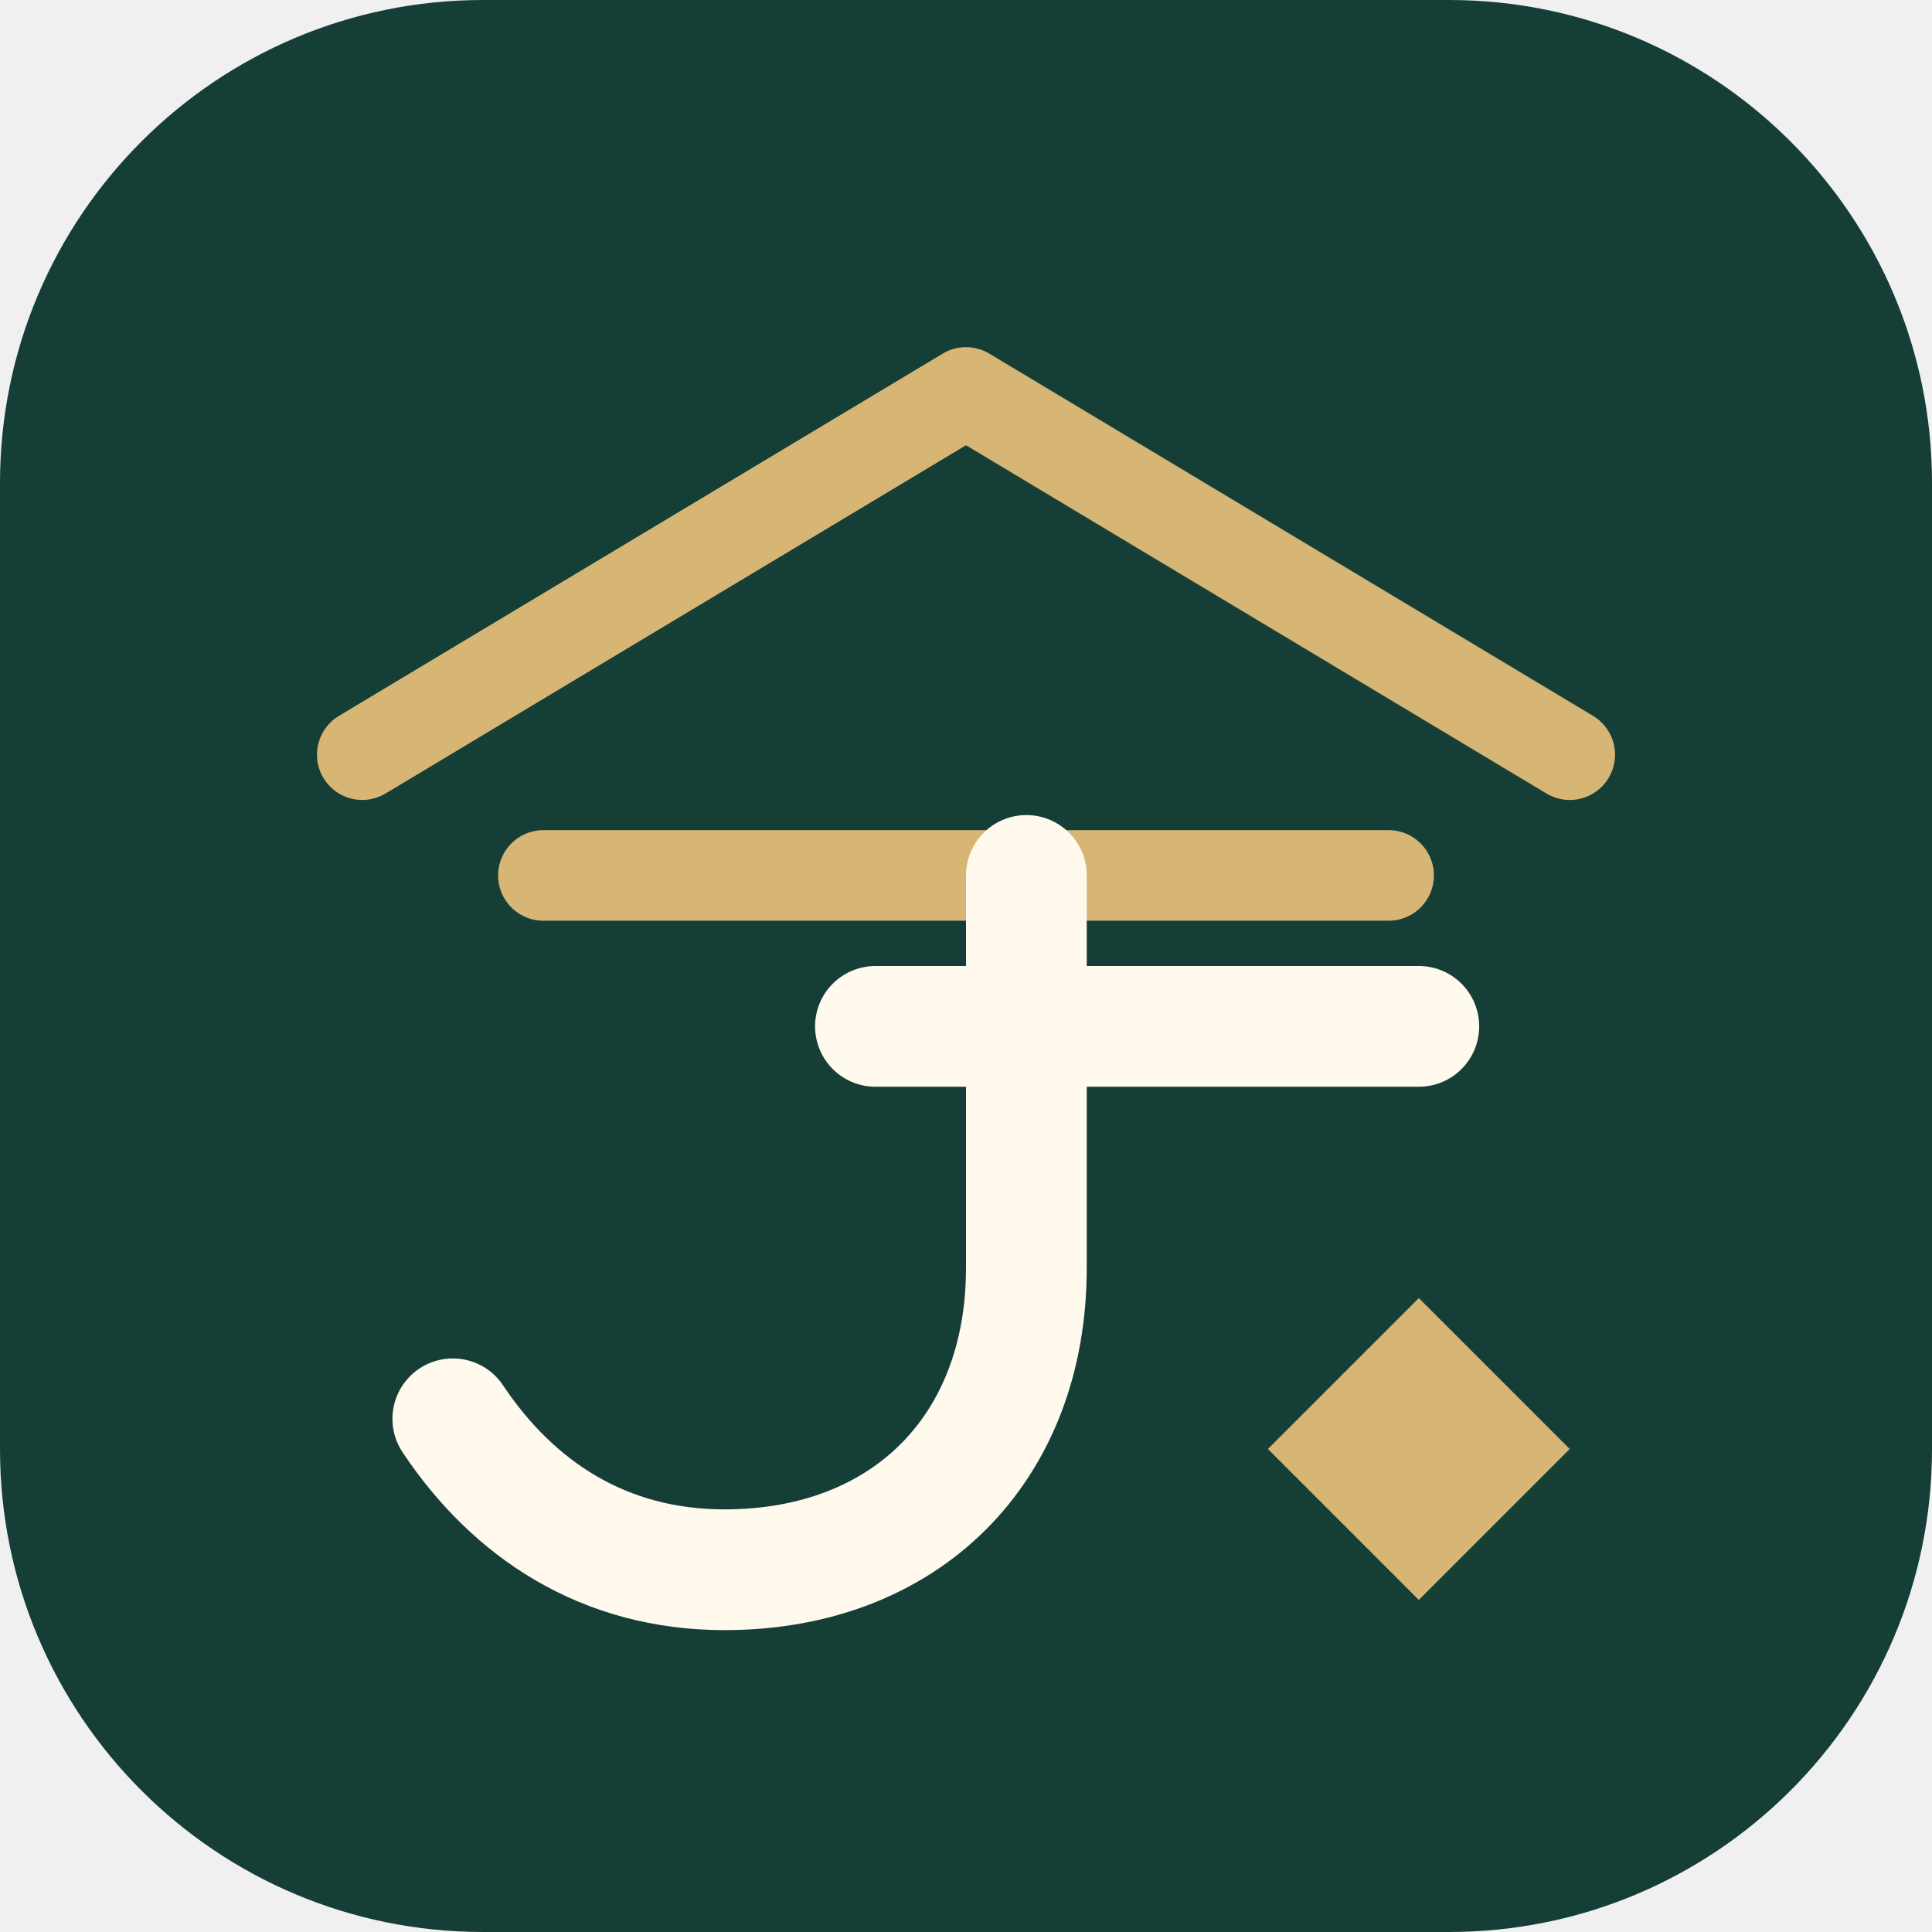
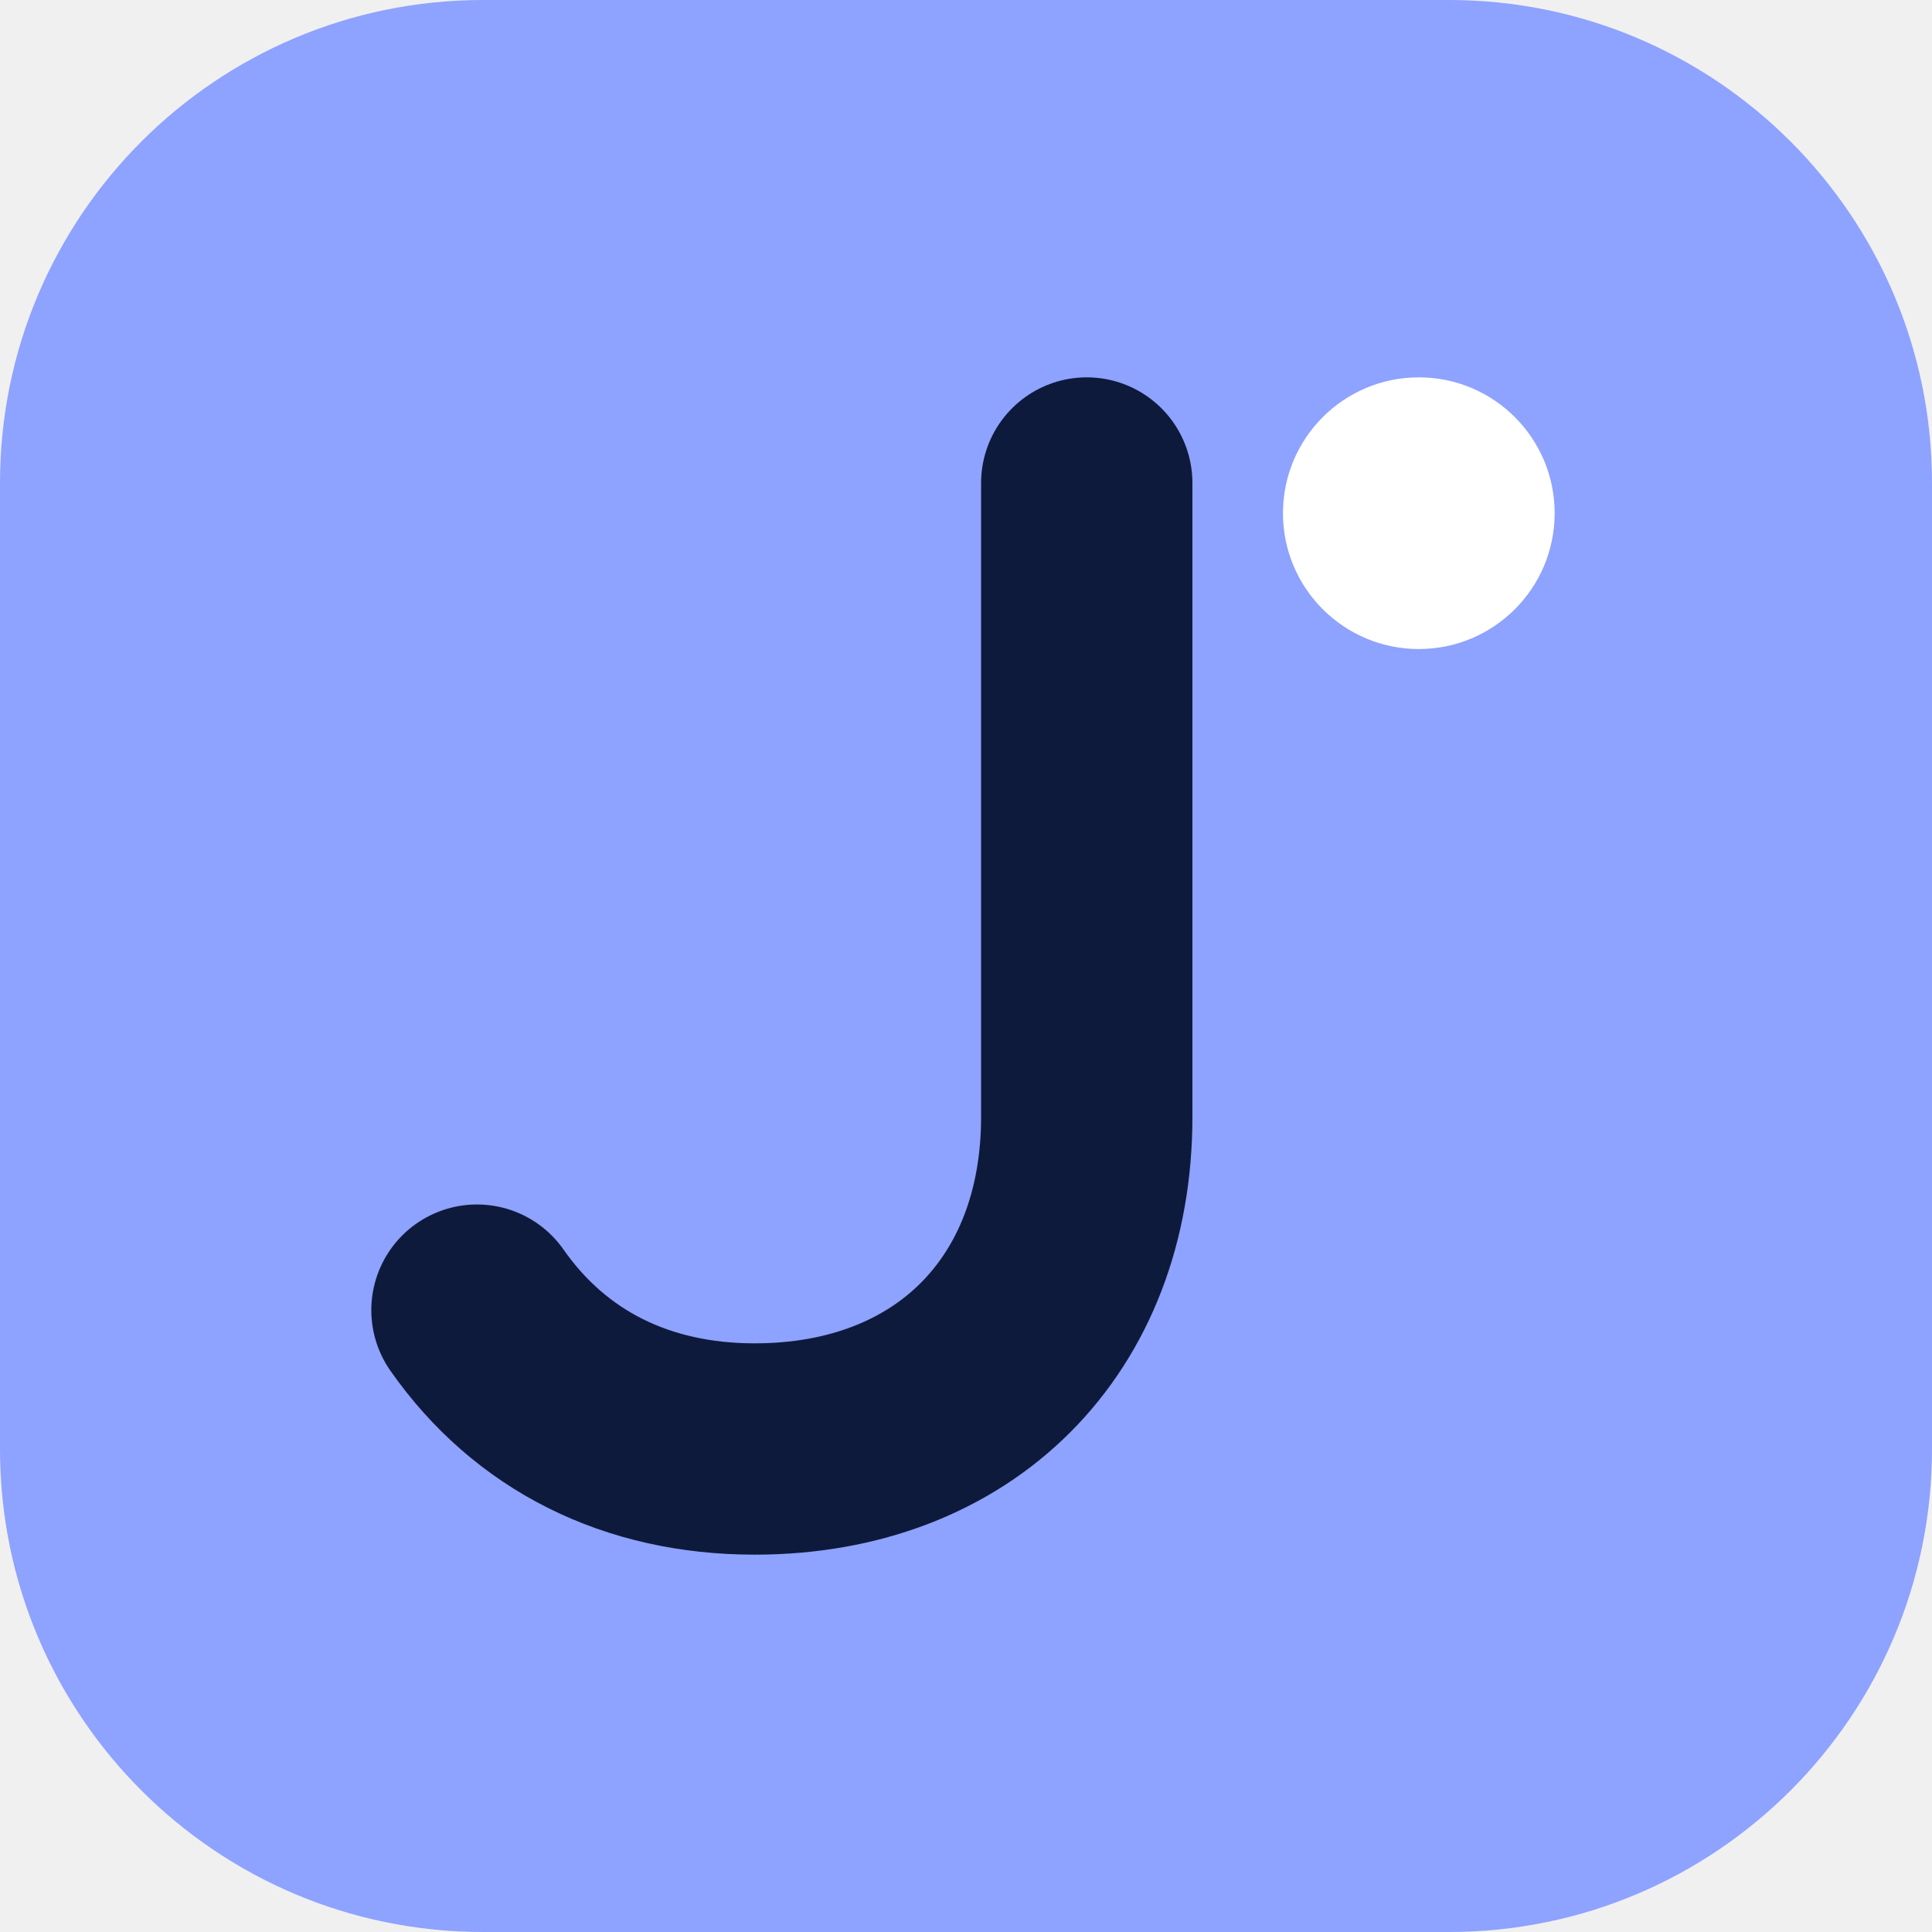
- <svg xmlns="http://www.w3.org/2000/svg" viewBox="0 0 64 64" fill="none">
-   <rect width="64" height="64" rx="16" fill="#153E37" />
-   <path d="M12 25 32 13l20 12M18 29h28" stroke="#D6B575" stroke-width="3" stroke-linecap="round" stroke-linejoin="round" />
-   <path d="M34 29v13c0 6-4 10-10 10-4 0-7-2-9-5M29 34h18" stroke="#FFF9EE" stroke-width="4" stroke-linecap="round" />
-   <path d="m47 43 5 5-5 5-5-5 5-5Z" fill="#D6B575" />
+ <svg xmlns="http://www.w3.org/2000/svg" viewBox="0 0 64 64" role="img" aria-label="JobTrack">
+   <rect width="64" height="64" rx="16" fill="#8EA2FF" />
+   <path d="M36 16v21c0 6.6-4.4 11-11 11-3.9 0-7.1-1.6-9.2-4.6" fill="none" stroke="#0E1A3B" stroke-width="7" stroke-linecap="round" stroke-linejoin="round" />
+   <circle cx="47" cy="17" r="4.5" fill="#FFFFFF" />
</svg>
